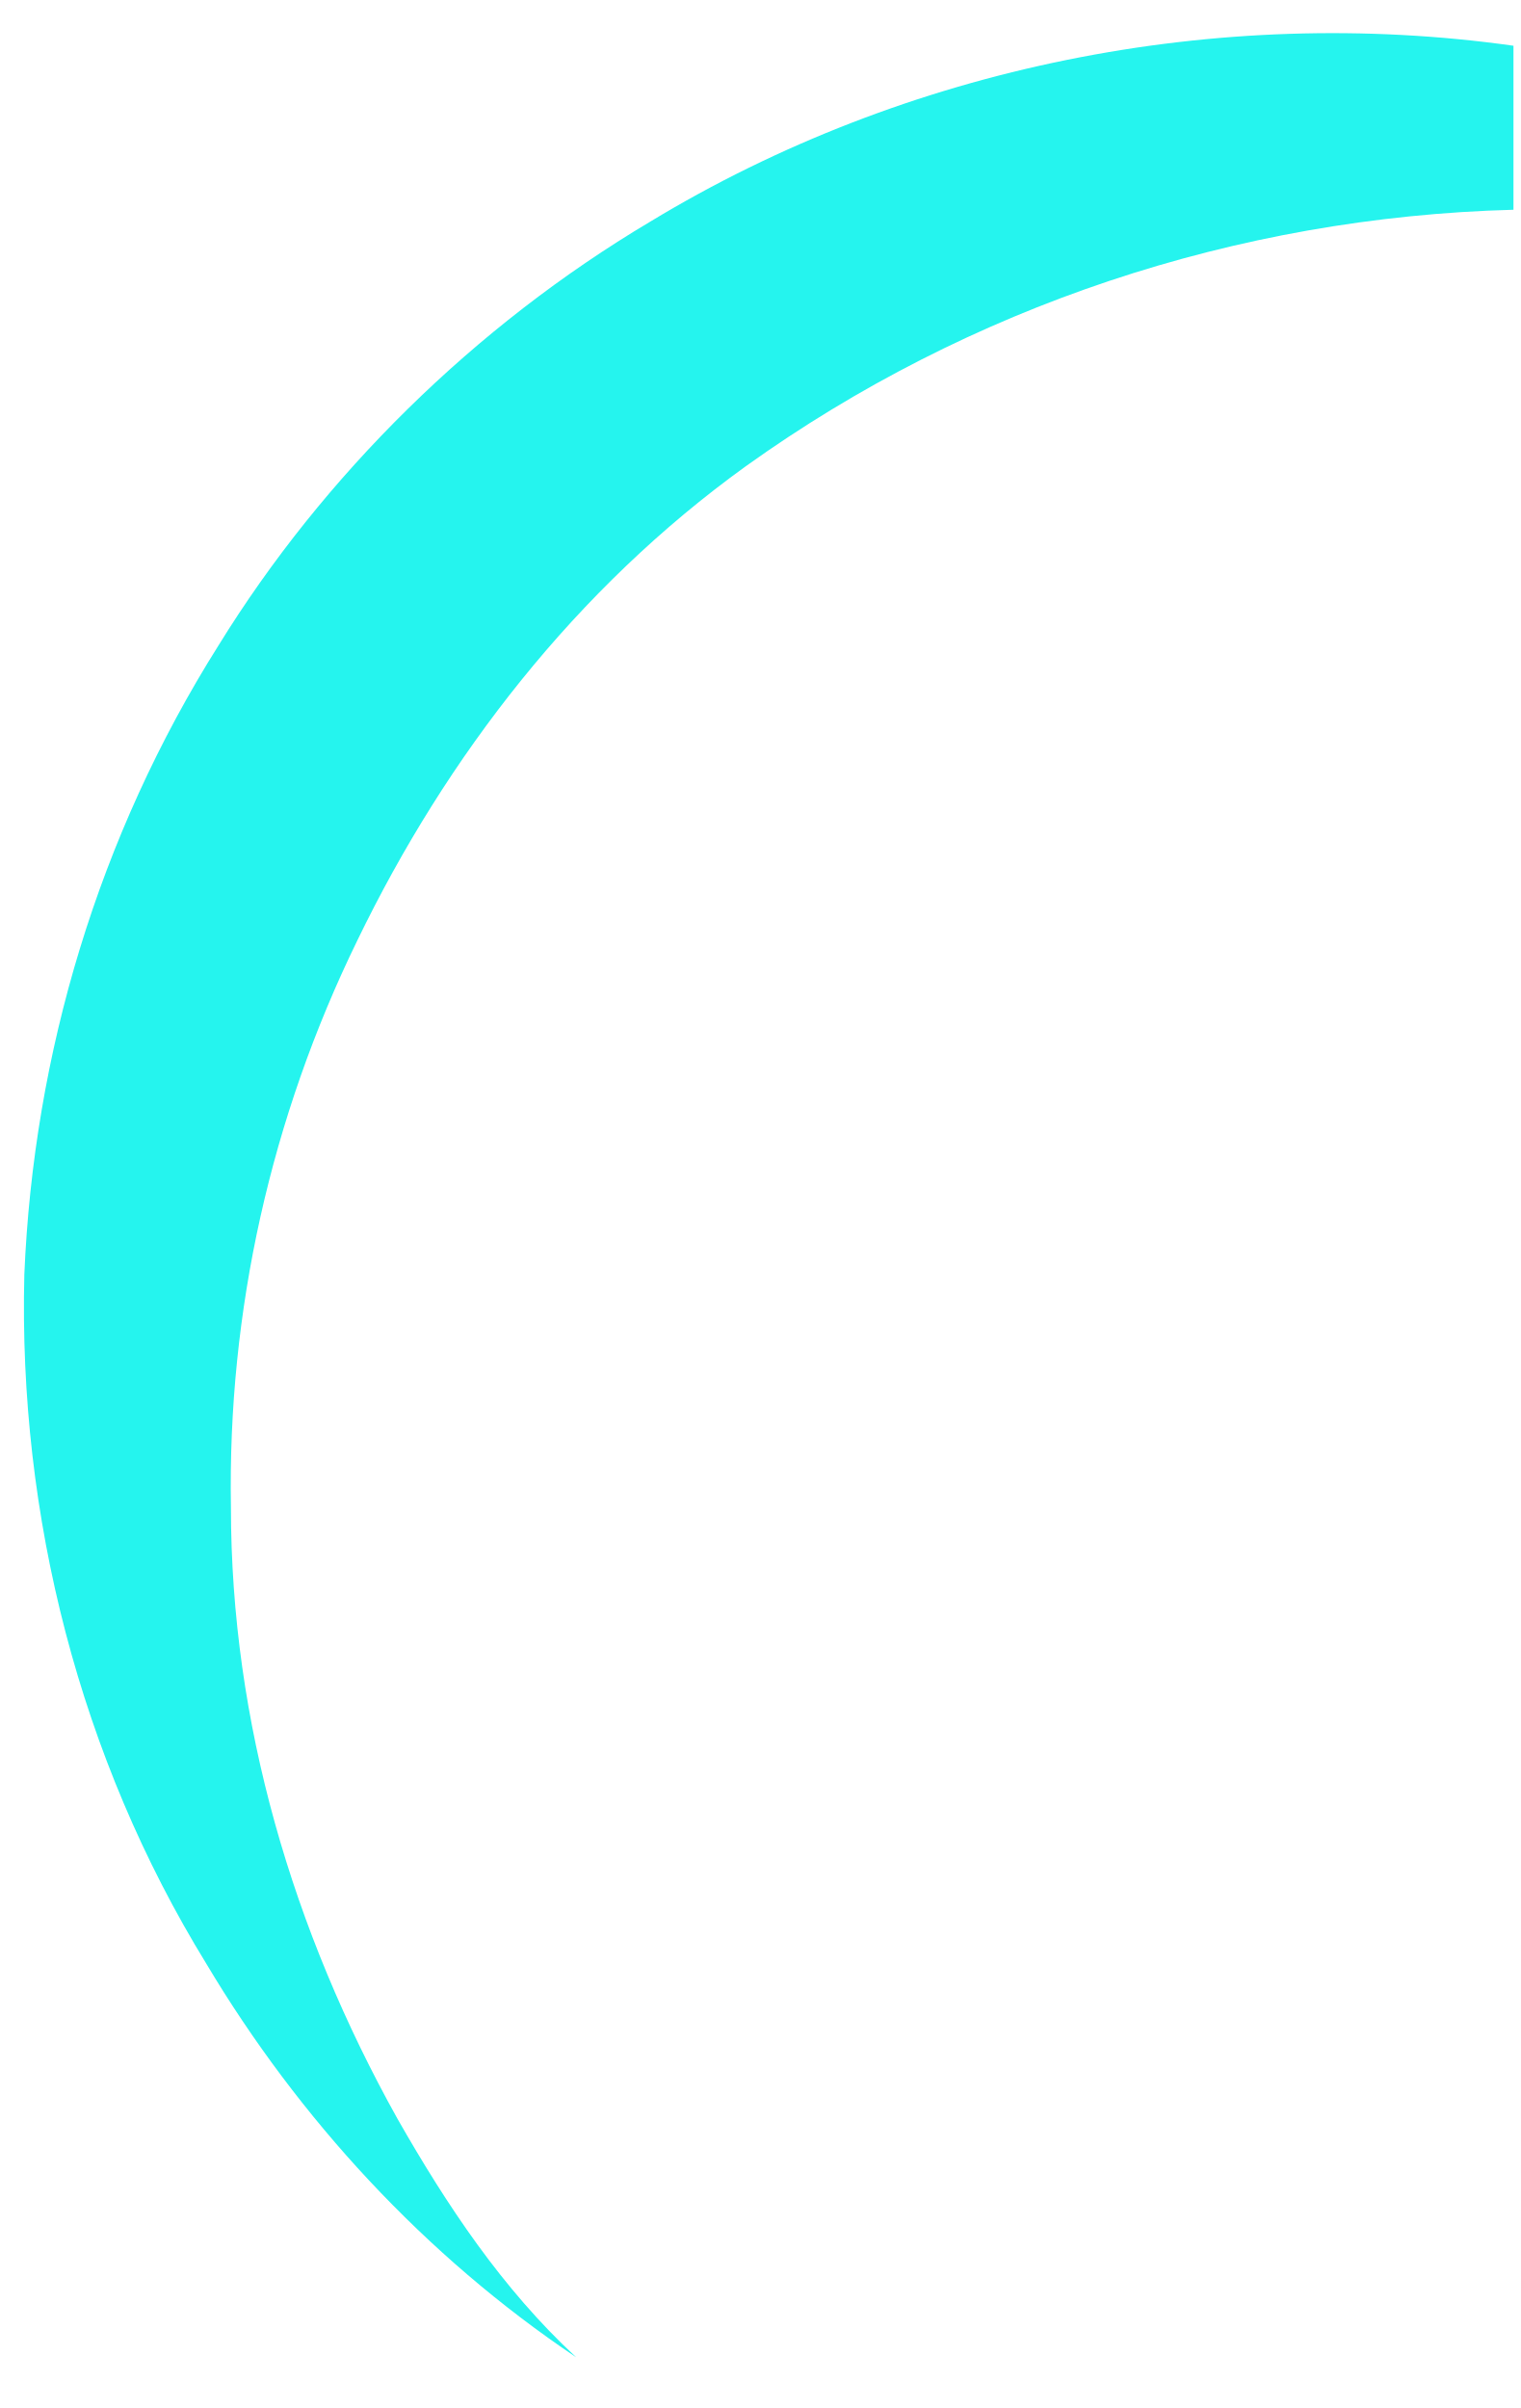
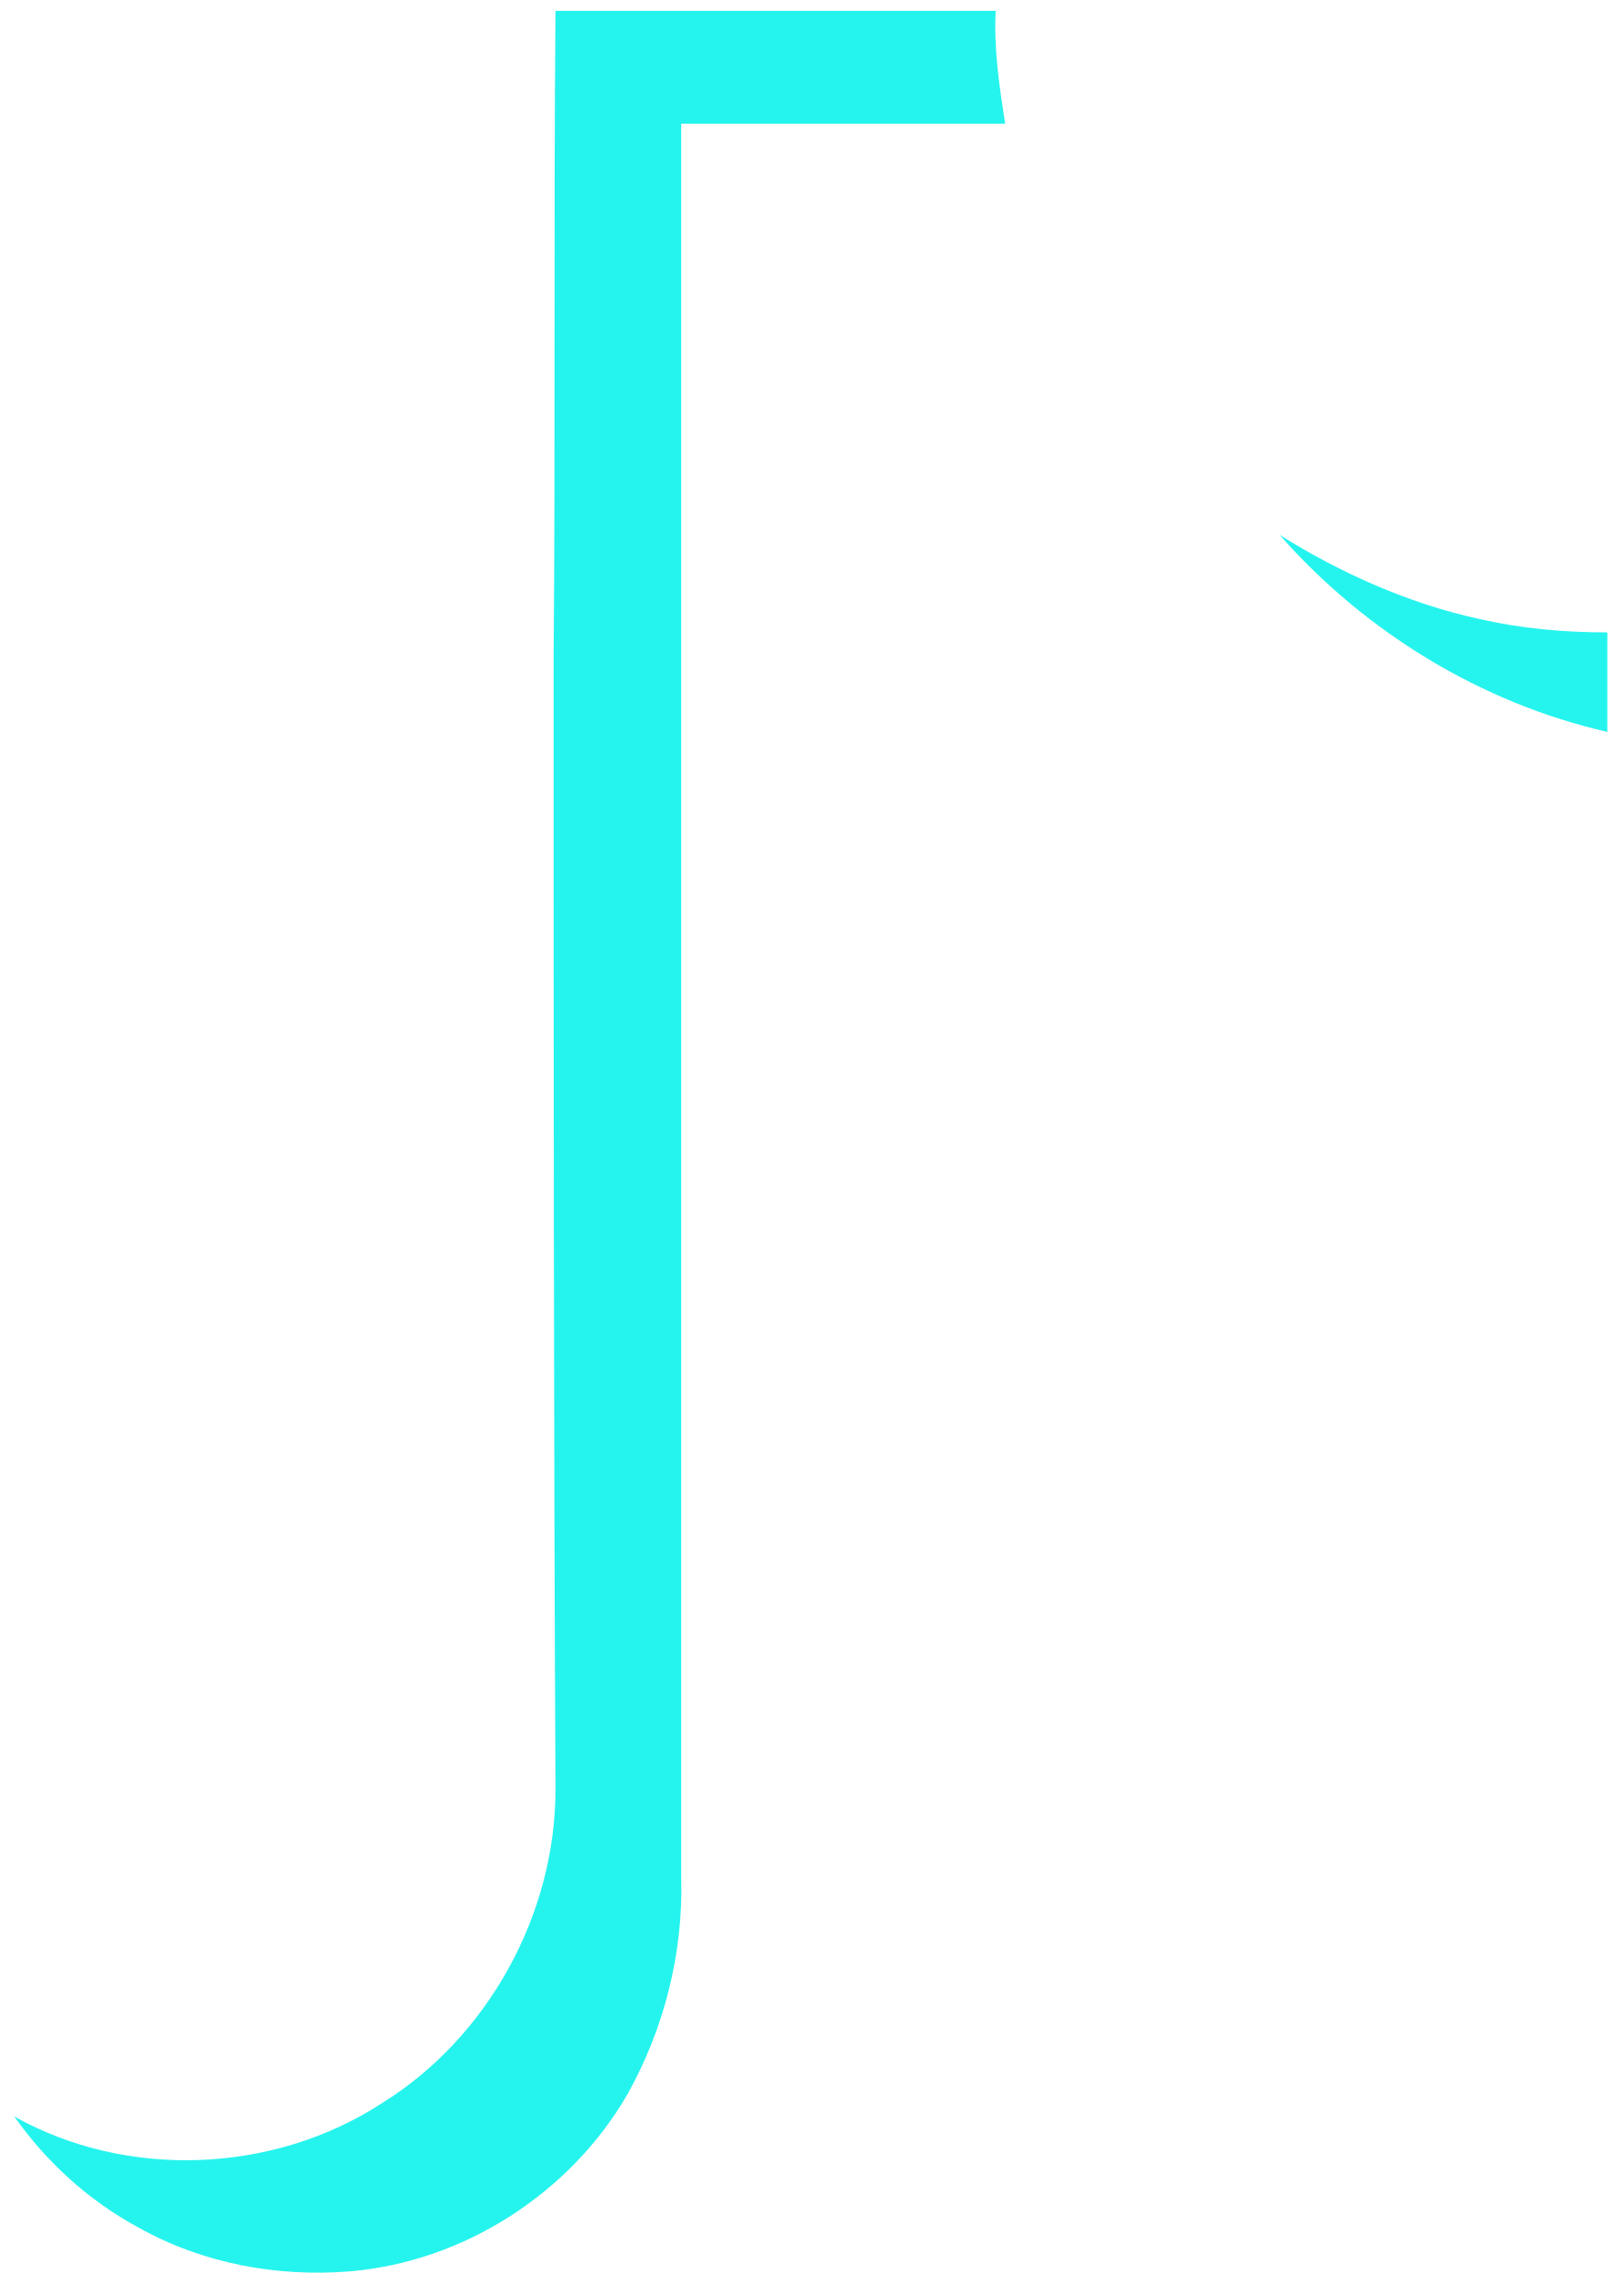
- <svg xmlns="http://www.w3.org/2000/svg" version="1.1" width="12px" height="19px">
-   <g transform="matrix(1 0 0 1 -47 -87 )">
-     <path d="M 5.13 1.749  C 7.149 0.525  9.606 0.032  11.941 0.361  L 11.941 1.655  C 9.755 1.713  7.641 2.42  5.884 3.679  C 4.546 4.644  3.525 5.962  2.819 7.421  C 2.137 8.818  1.795 10.348  1.822 11.893  C 1.822 13.588  2.309 15.235  3.136 16.718  C 3.525 17.4  3.962 18.059  4.546 18.6  C 3.354 17.8  2.357 16.718  1.627 15.493  C 0.63 13.87  0.144 11.963  0.192 10.057  C 0.265 8.316  0.776 6.597  1.725 5.091  C 2.552 3.75  3.744 2.573  5.13 1.749  Z " fill-rule="nonzero" fill="#25f4ee" stroke="none" transform="matrix(1 0 0 1 47 87 )" />
+ <svg xmlns="http://www.w3.org/2000/svg" version="1.1" width="20px" height="28px">
+   <g transform="matrix(1 0 0 1 -55 -75 )">
+     <path d="M 6.842 22.044  C 6.819 17.402  6.819 12.762  6.819 8.12  C 6.842 5.458  6.819 2.796  6.842 0.134  L 12.264 0.134  C 12.24 0.605  12.311 1.076  12.381 1.524  L 8.391 1.524  L 8.391 23.15  C 8.414 24.069  8.179 24.988  7.734 25.789  C 7.03 27.014  5.715 27.862  4.307 27.98  C 3.415 28.051  2.5 27.886  1.702 27.438  C 1.092 27.108  0.575 26.637  0.176 26.072  C 1.561 26.849  3.368 26.779  4.706 25.907  C 5.997 25.106  6.842 23.598  6.842 22.044  Z M 15.761 6.589  C 16.512 7.06  17.357 7.437  18.225 7.626  C 18.741 7.743  19.258 7.79  19.798 7.79  L 19.798 9.016  C 18.248 8.662  16.817 7.79  15.761 6.589  Z " fill-rule="nonzero" fill="#25f4ee" stroke="none" transform="matrix(1 0 0 1 55 75 )" />
  </g>
</svg>
